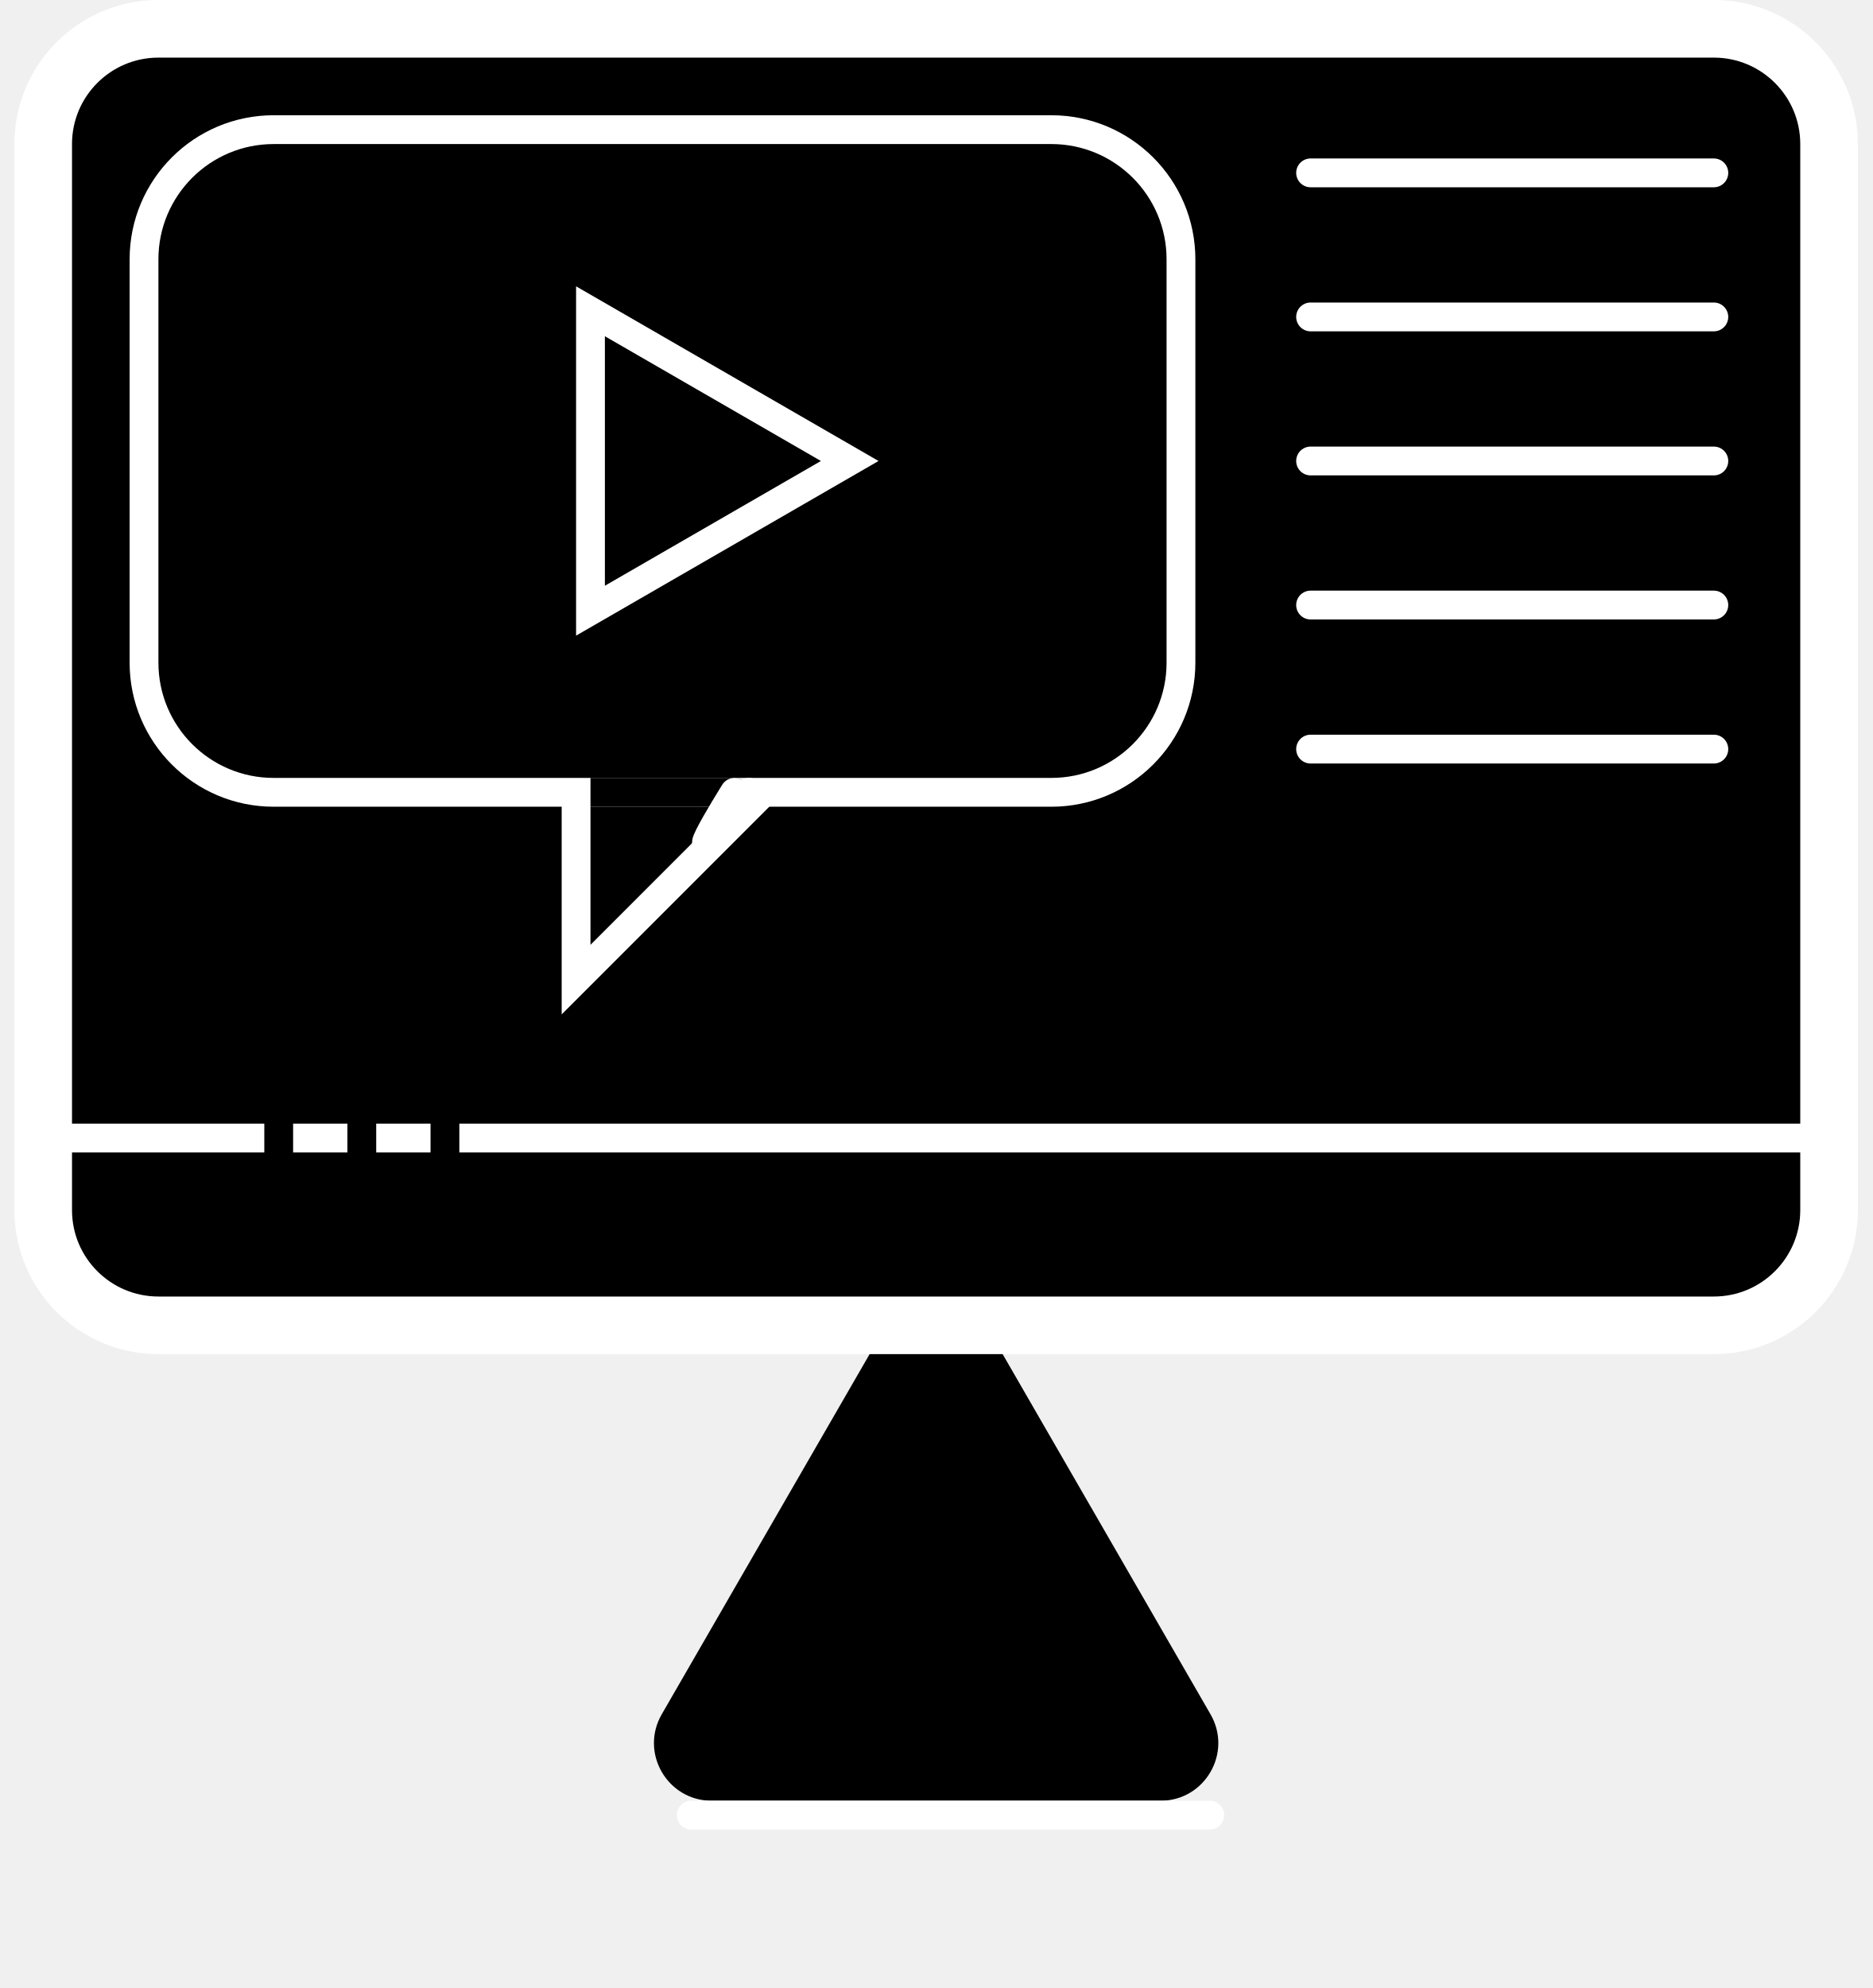
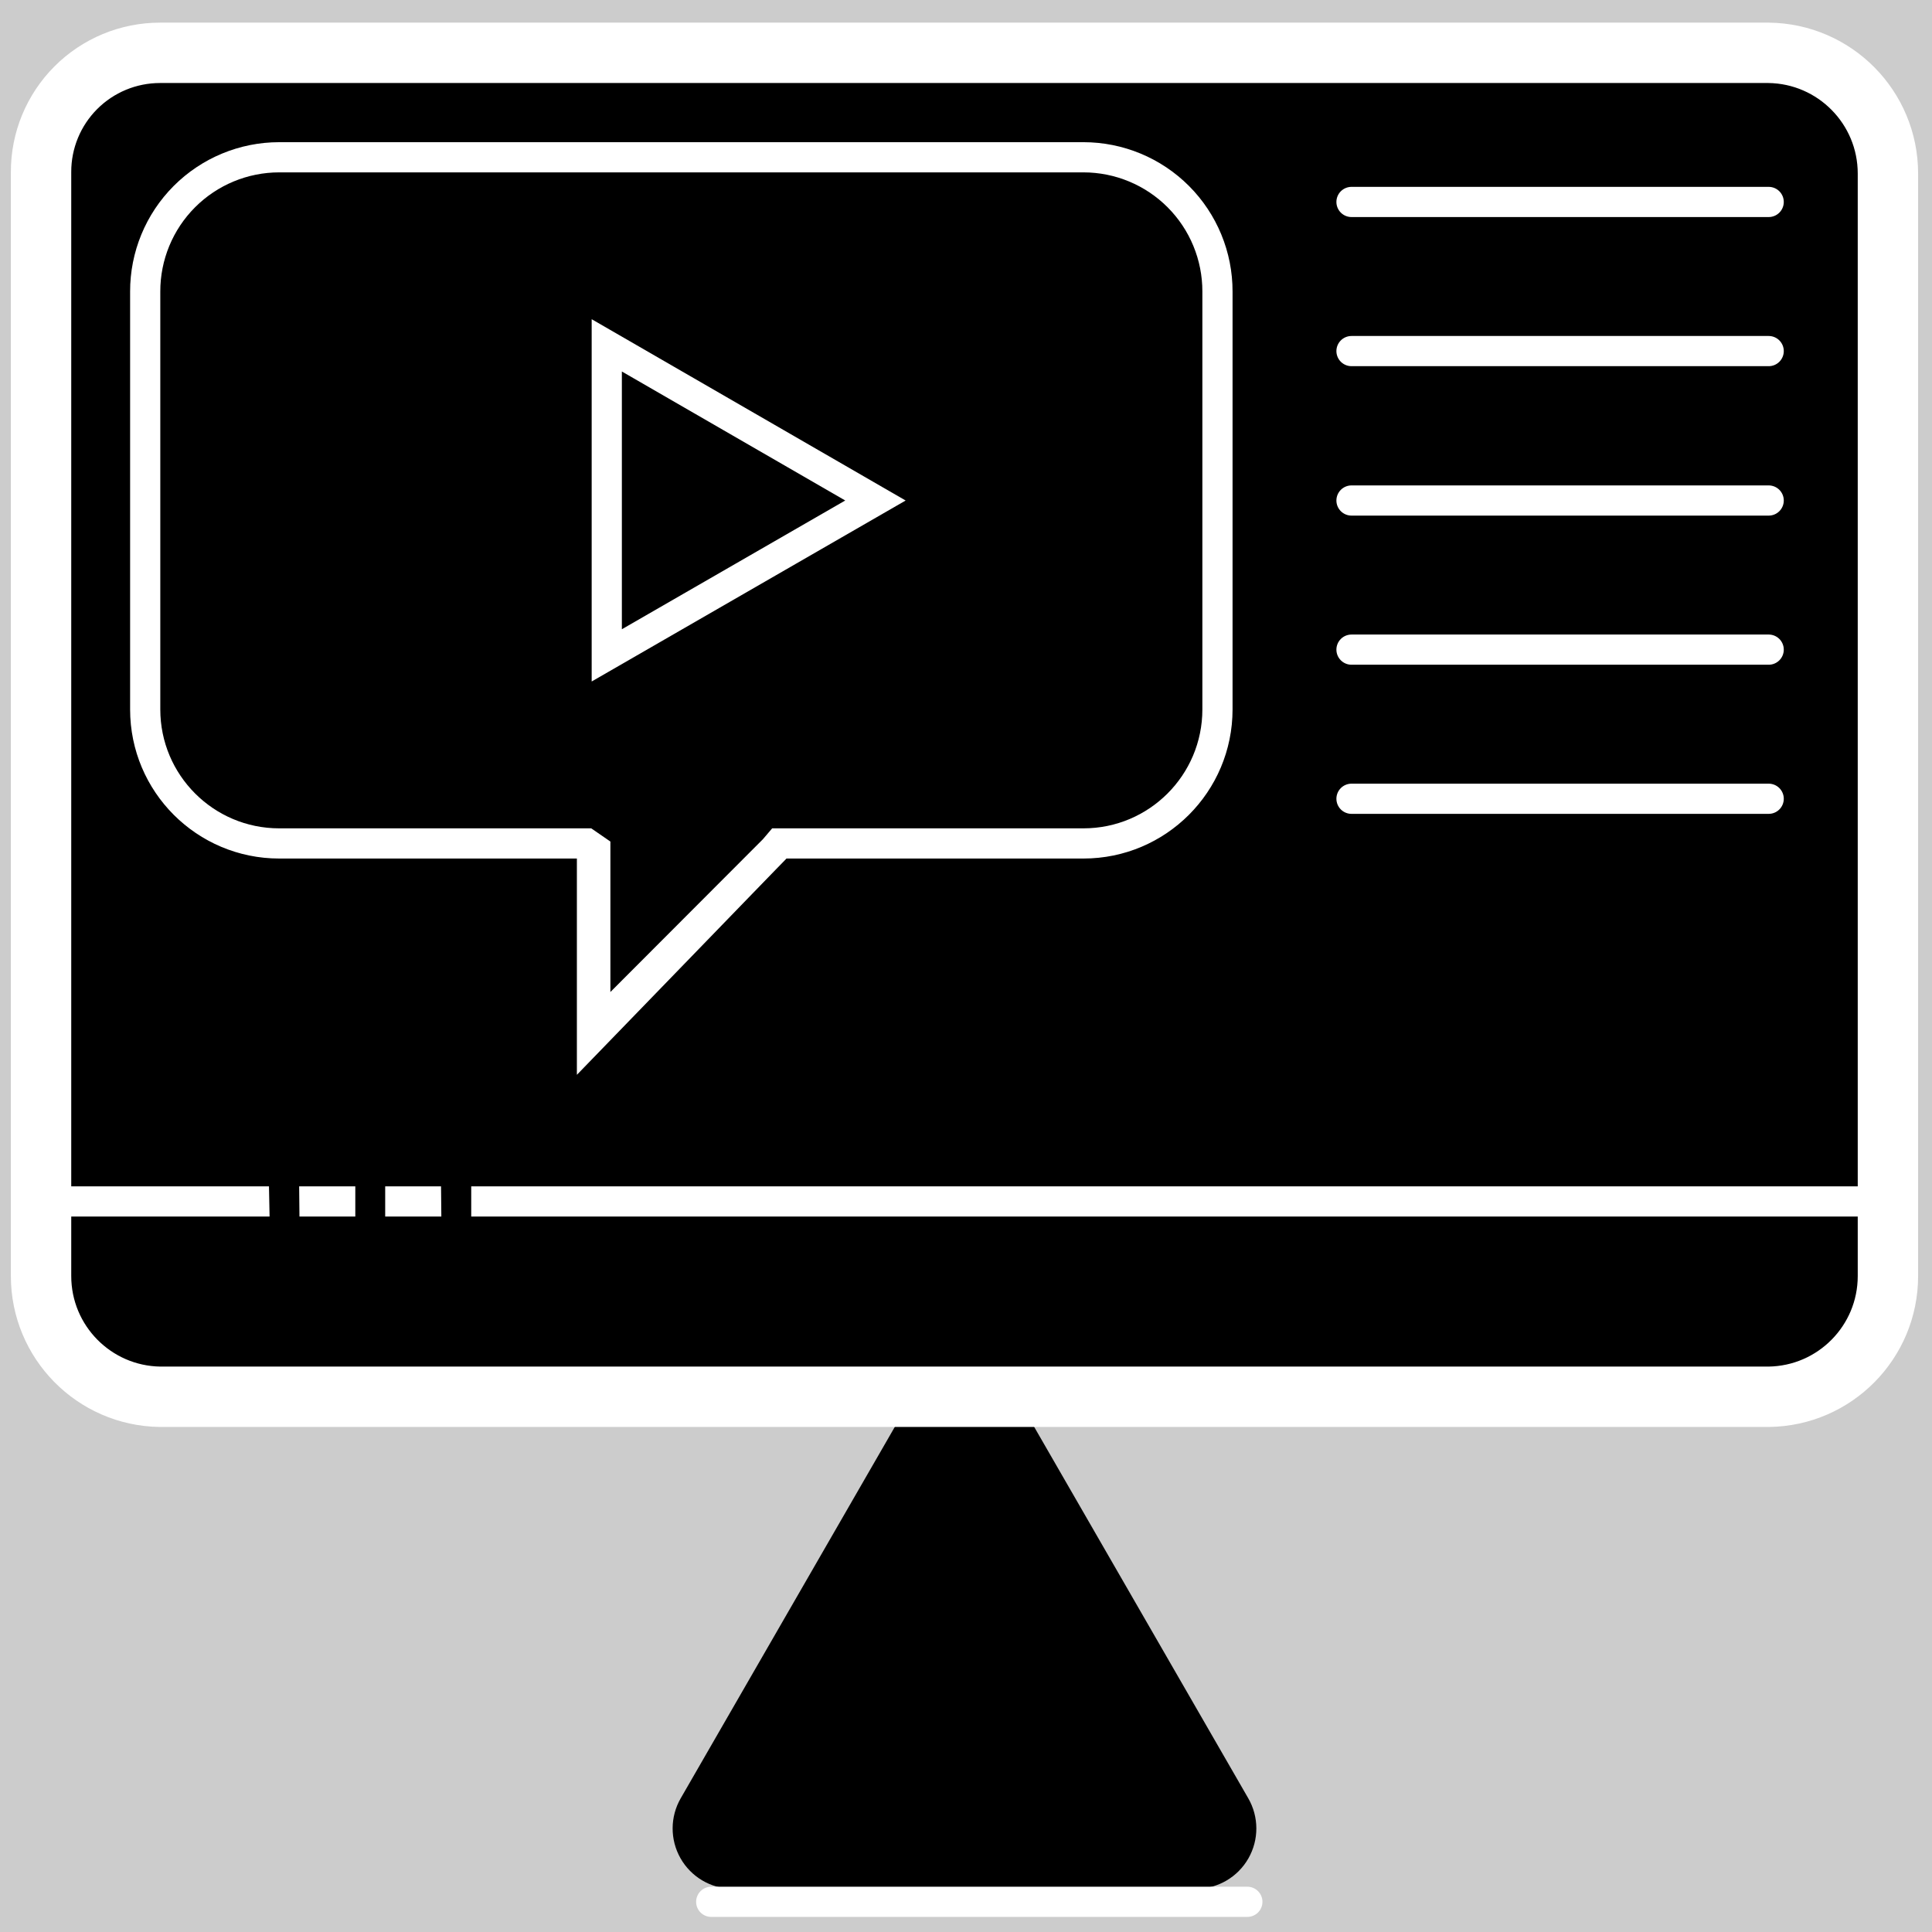
- <svg xmlns="http://www.w3.org/2000/svg" width="65" height="69" viewBox="0 0 65 69" fill="none">
-   <path d="M30.768 46C31.538 44.667 33.462 44.667 34.232 46L42.026 59.5C42.796 60.833 41.834 62.5 40.294 62.5H24.706C23.166 62.5 22.204 60.833 22.974 59.5L30.768 46Z" fill="black" />
-   <rect x="1.5" y="1" width="62" height="45" rx="4" fill="black" stroke="white" stroke-width="2" />
-   <path d="M20 25V34L29 25" stroke="white" stroke-linecap="round" />
-   <rect x="5" y="4.5" width="36" height="23" rx="4.5" fill="black" stroke="white" />
-   <path d="M20.5 10.804L29.5 16L20.5 21.196L20.5 10.804Z" stroke="white" />
-   <path d="M25.5 28C25.776 28 26 27.776 26 27.5C26 27.224 25.776 27 25.5 27V28ZM20.5 28H25.5V27H20.5V28Z" fill="black" />
-   <path d="M45.5 6H59.5" stroke="white" stroke-linecap="round" />
-   <path d="M45.5 11H59.5" stroke="white" stroke-linecap="round" />
-   <path d="M45.5 16H59.5" stroke="white" stroke-linecap="round" />
-   <path d="M45.5 21H59.5" stroke="white" stroke-linecap="round" />
-   <path d="M45.5 26H59.5" stroke="white" stroke-linecap="round" />
-   <path fill-rule="evenodd" clip-rule="evenodd" d="M15.947 40H64V39H15.947V40ZM14.947 39H13.061V40H14.947V39ZM10.176 39H12.061V40H10.176V39ZM9.176 39H1V40H9.176V39Z" fill="white" />
-   <path d="M25.5 27.5C25.5 27.5 23 31.5 26 27.5" stroke="white" stroke-linecap="round" />
-   <path d="M24 63H42" stroke="white" stroke-linecap="round" />
+ <svg xmlns="http://www.w3.org/2000/svg" viewBox="0 0 64 64">
+   <defs>
+     <style>.cls-1{fill:#ccc;}.cls-2,.cls-3,.cls-4,.cls-5{stroke:#fff;}.cls-2{stroke-width:2px;}.cls-3,.cls-5{fill:none;}.cls-3{stroke-linecap:round;}.cls-6{fill:#fff;fill-rule:evenodd;}</style>
+   </defs>
+   <g id="Layer_2" data-name="Layer 2">
+     <g id="monitor">
+       <rect class="cls-1" width="64" height="64" />
+       <path d="M30.24,46.23a2,2,0,0,1,3.42,0l7.69,13.34a2,2,0,0,1-1.71,3H24.25a2,2,0,0,1-1.7-3Z" />
+       <path class="cls-2" d="M5.3,1.75H58.59a4,4,0,0,1,3.95,4V42.27a4,4,0,0,1-3.95,4H5.3a4,4,0,0,1-3.94-4V5.7A3.94,3.94,0,0,1,5.3,1.75Z" />
+       <path class="cls-3" d="M19.61,27.64v6.73l6.52-6.73" />
+       <path class="cls-4" d="M35.89,5.21H9.25A4.44,4.44,0,0,0,4.81,9.66V23.5a4.44,4.44,0,0,0,4.44,4.44H19.43l.29.2v5.93l5.92-5.93.17-.2H35.89a4.44,4.44,0,0,0,4.44-4.44V9.66A4.44,4.44,0,0,0,35.89,5.21Z" />
+       <path class="cls-5" d="M20.1,11.44,29,16.58,20.1,21.71Z" />
+       <path class="cls-3" d="M44.77,6.69H58.59" />
+       <path class="cls-3" d="M44.77,11.63H58.59" />
+       <path class="cls-3" d="M44.77,16.58H58.59" />
+       <path class="cls-3" d="M44.77,21.52H58.59" />
+       <path class="cls-3" d="M44.77,26.46H58.59" />
+       <path class="cls-6" d="M15.61,40.3H63v-1H15.61Zm-1-1H12.76v1h1.86Zm-4.7,0h1.86v1H9.92Zm-1,0H.86v1H8.93Z" />
+       <path class="cls-3" d="M23.56,63H41.32" />
+     </g>
+   </g>
</svg>
